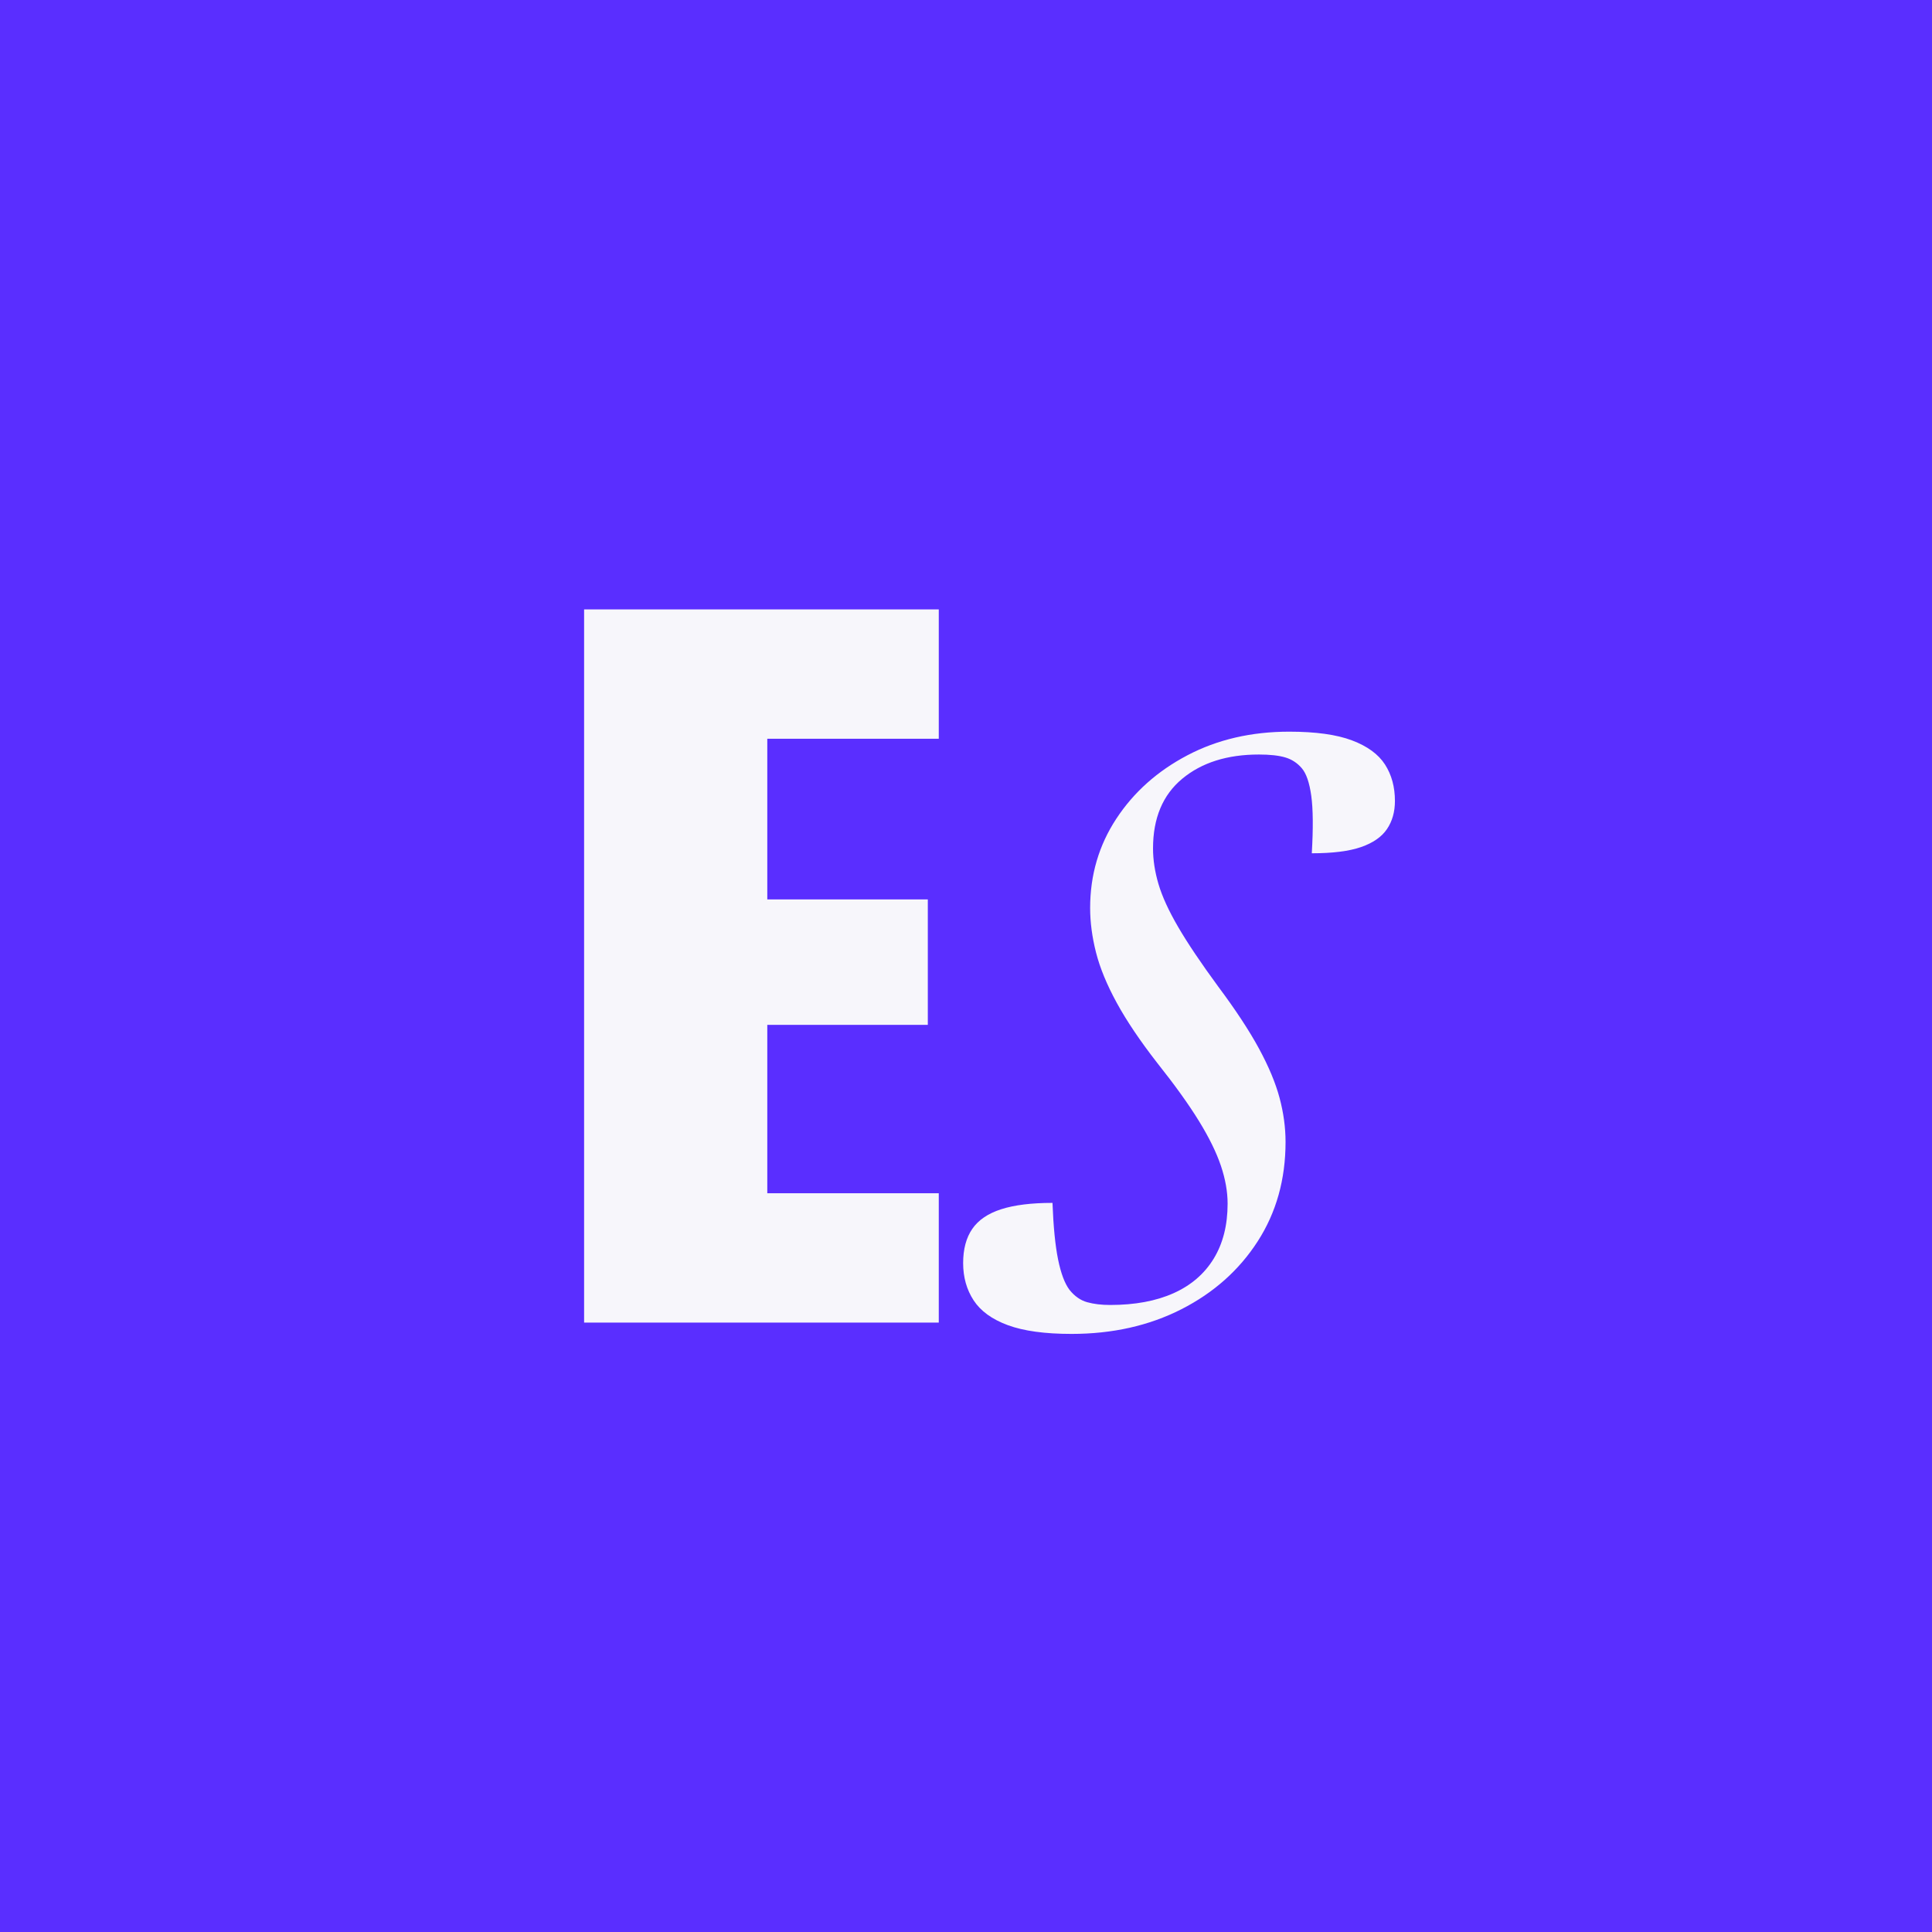
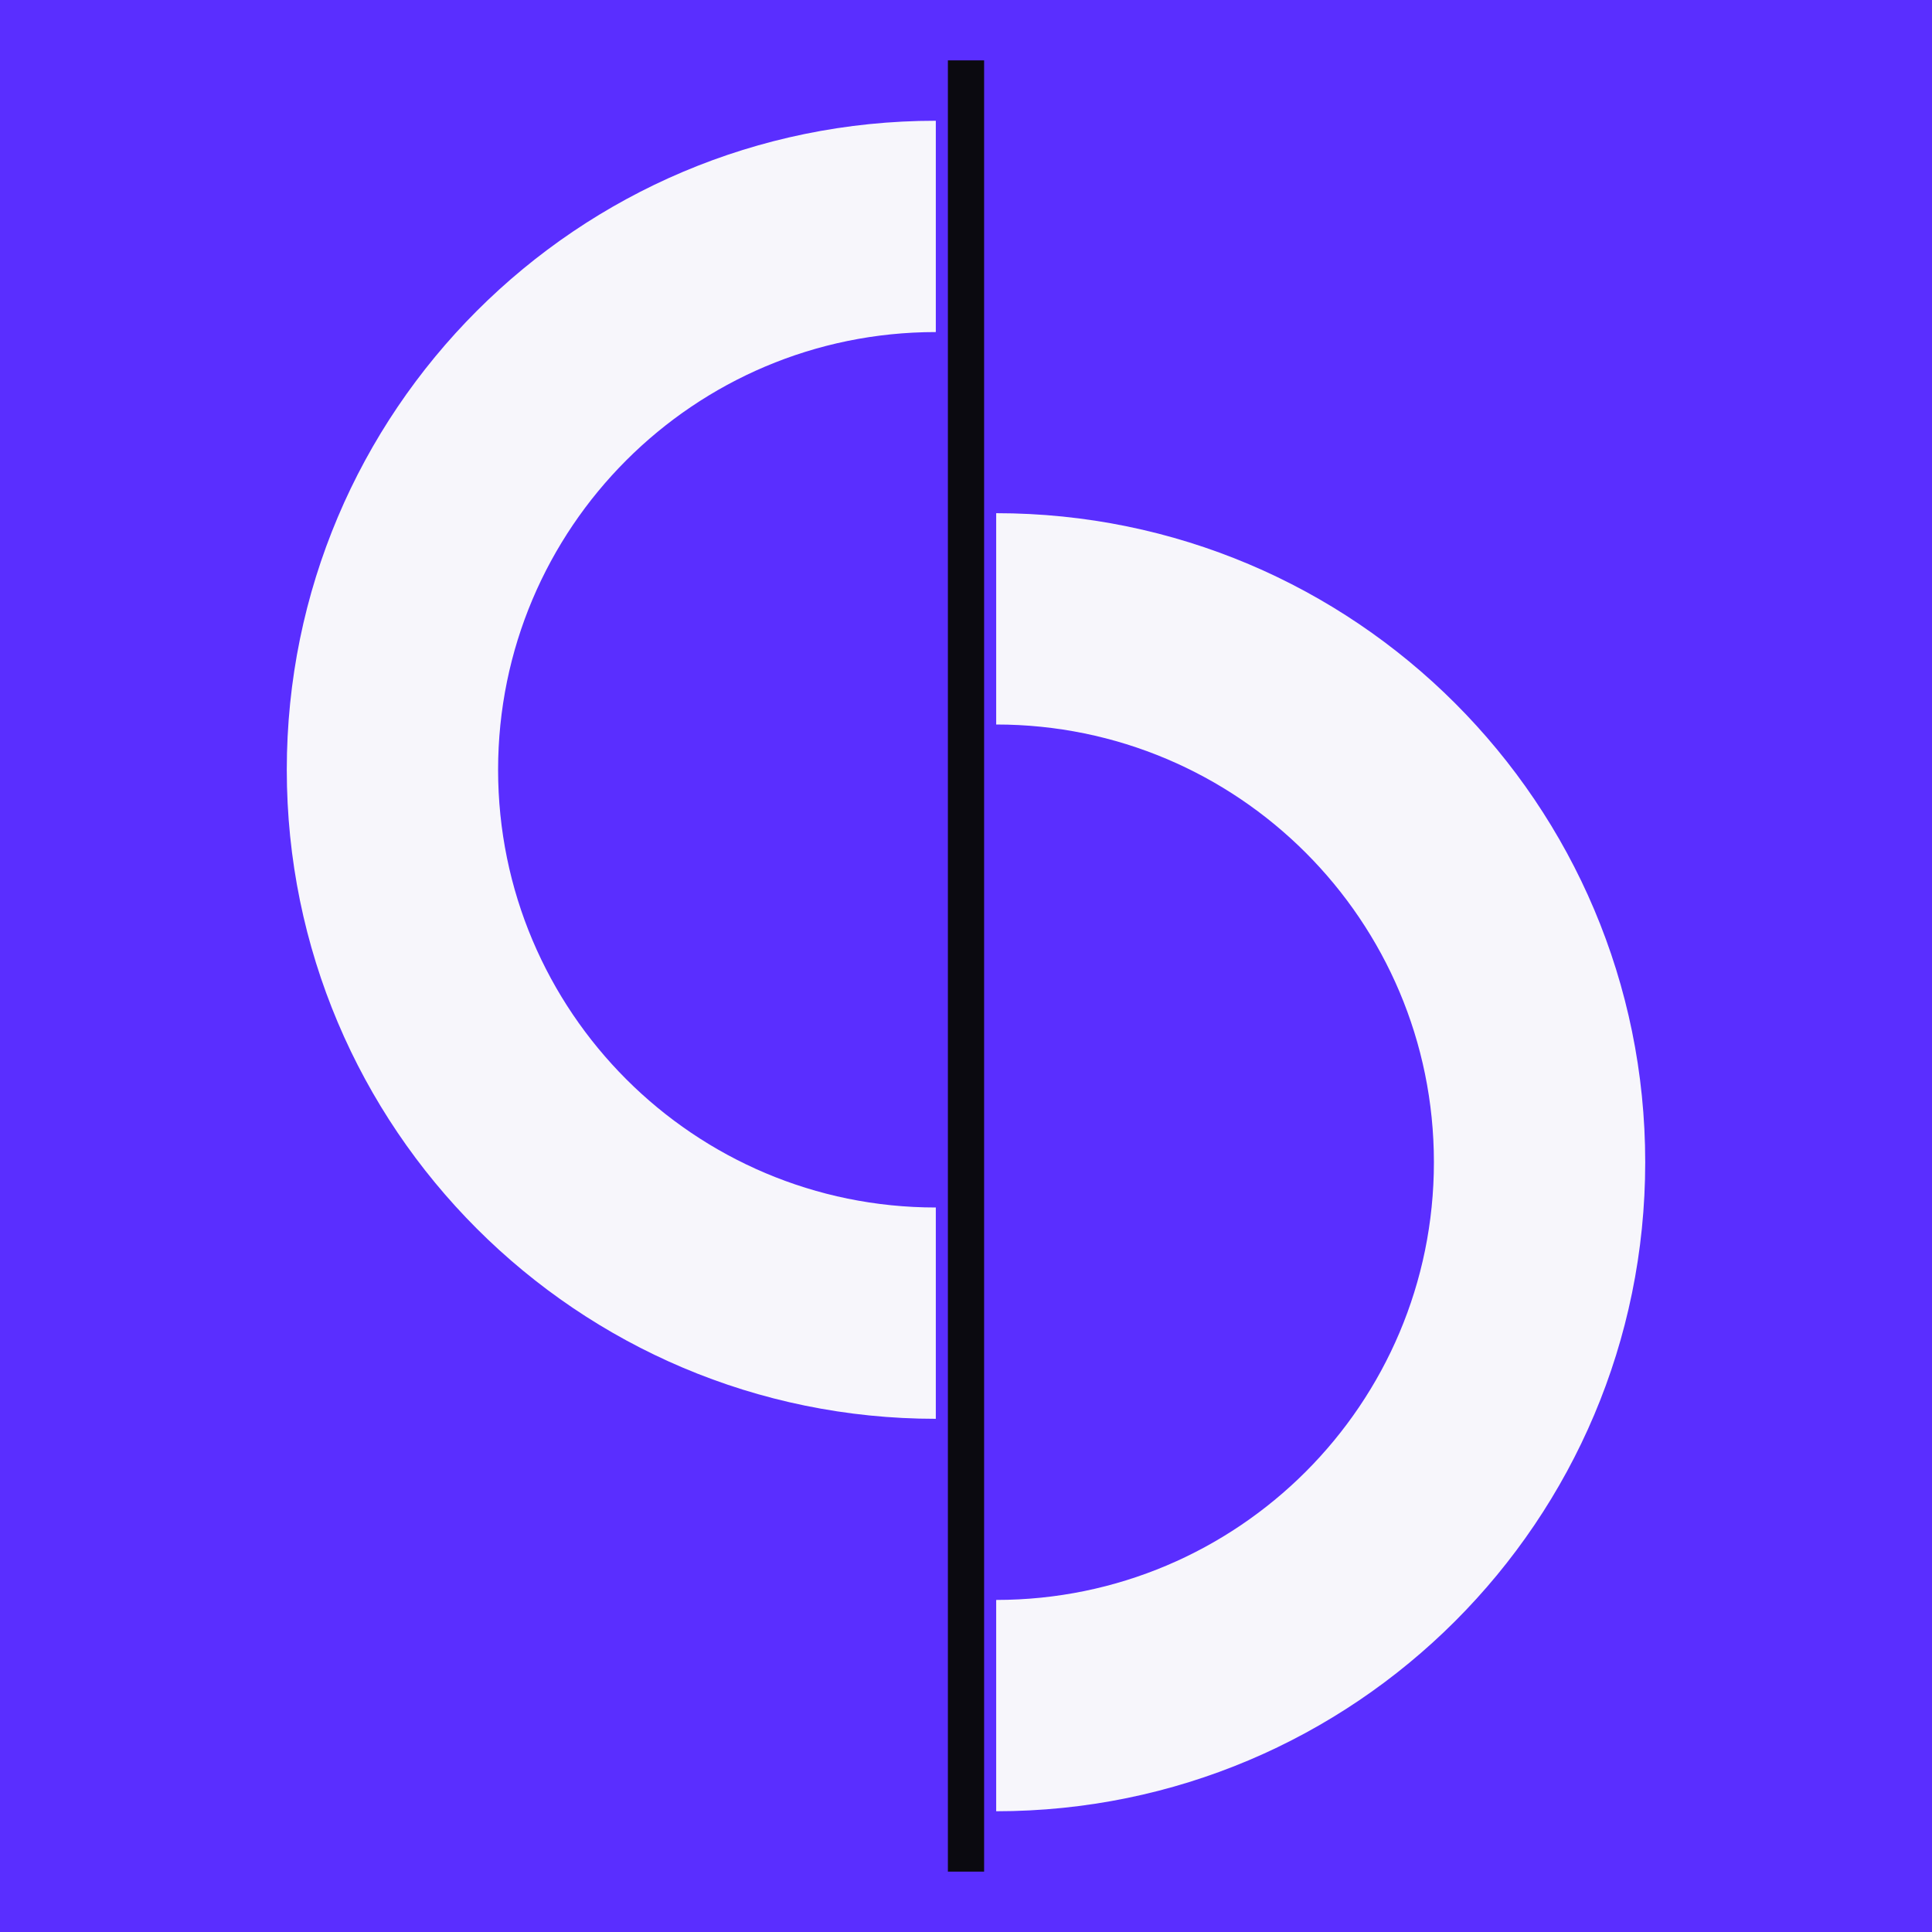
<svg xmlns="http://www.w3.org/2000/svg" viewBox="0 0 1024 1024" width="1024" height="1024">
  <rect width="1024" height="1024" rx="0" fill="#5A2EFF" />
-   <path fill="#F7F6FB" d="M309.587 701.0H497.568V632.448H406.678V543.197H491.758V476.712H406.678V391.552H497.568V323H309.587Z" />
-   <path fill="#F7F6FB" d="M557.842 637.557Q558.555 656.453 560.804 667.533Q563.054 678.613 566.879 683.675Q570.966 688.738 576.235 690.2Q581.504 691.663 588.405 691.663Q608.057 691.663 621.971 685.438Q635.884 679.212 643.273 667.136Q650.661 655.059 650.661 637.957Q650.661 628.47 647.099 617.877Q643.536 607.284 635.436 594.122Q627.336 580.959 613.386 563.41Q599.736 545.86 591.898 531.517Q584.06 517.173 580.928 504.892Q577.796 492.611 577.796 481.248Q577.796 455.073 591.653 433.961Q605.509 412.849 629.34 400.324Q653.171 387.8 683.319 387.8Q704.318 387.8 716.561 392.412Q728.803 397.024 734.072 405.198Q739.34 413.372 739.34 424.508Q739.34 433.208 735.122 439.432Q730.903 445.657 721.398 448.956Q711.893 452.256 695.282 452.256Q696.445 432.309 695.001 421.811Q693.557 411.312 689.957 407.15Q686.357 402.95 681.145 401.431Q675.933 399.912 667.233 399.912Q642.069 399.912 626.598 412.757Q611.128 425.602 611.128 449.679Q611.128 458.792 614.035 468.617Q616.941 478.442 624.46 491.342Q631.979 504.242 645.742 522.992Q659.543 541.479 667.287 555.766Q675.031 570.053 678.2 581.922Q681.369 593.79 681.369 605.265Q681.369 635.039 666.594 657.951Q651.818 680.863 626.15 693.932Q600.481 707.0 567.931 707.0Q546.745 707.0 534.184 702.369Q521.622 697.738 516.054 689.227Q510.485 680.715 510.485 669.466Q510.485 658.368 515.341 651.318Q520.196 644.269 530.677 640.913Q541.157 637.557 557.842 637.557Z" />
+   <g transform="translate(112.0 112.0) scale(8.0)">
+     <path fill="#F7F6FB" transform="translate(-2 -13)" d="M50,7.0 A43.0,43.0 0 0,0 50,93.0 L50,79.0 A29.0,29.0 0 0,1 50,21.0 Z" />
+     <path fill="#F7F6FB" transform="translate(2 13)" d="M50,7.0 A43.0,43.0 0 0,1 50,93.0 L50,79.0 A29.0,29.0 0 0,0 50,21.0 Z" />
+     <rect x="48.8" y="-10.0" width="2.4" height="120.0" fill="#0B0A10" />
+   </g>
</svg>
